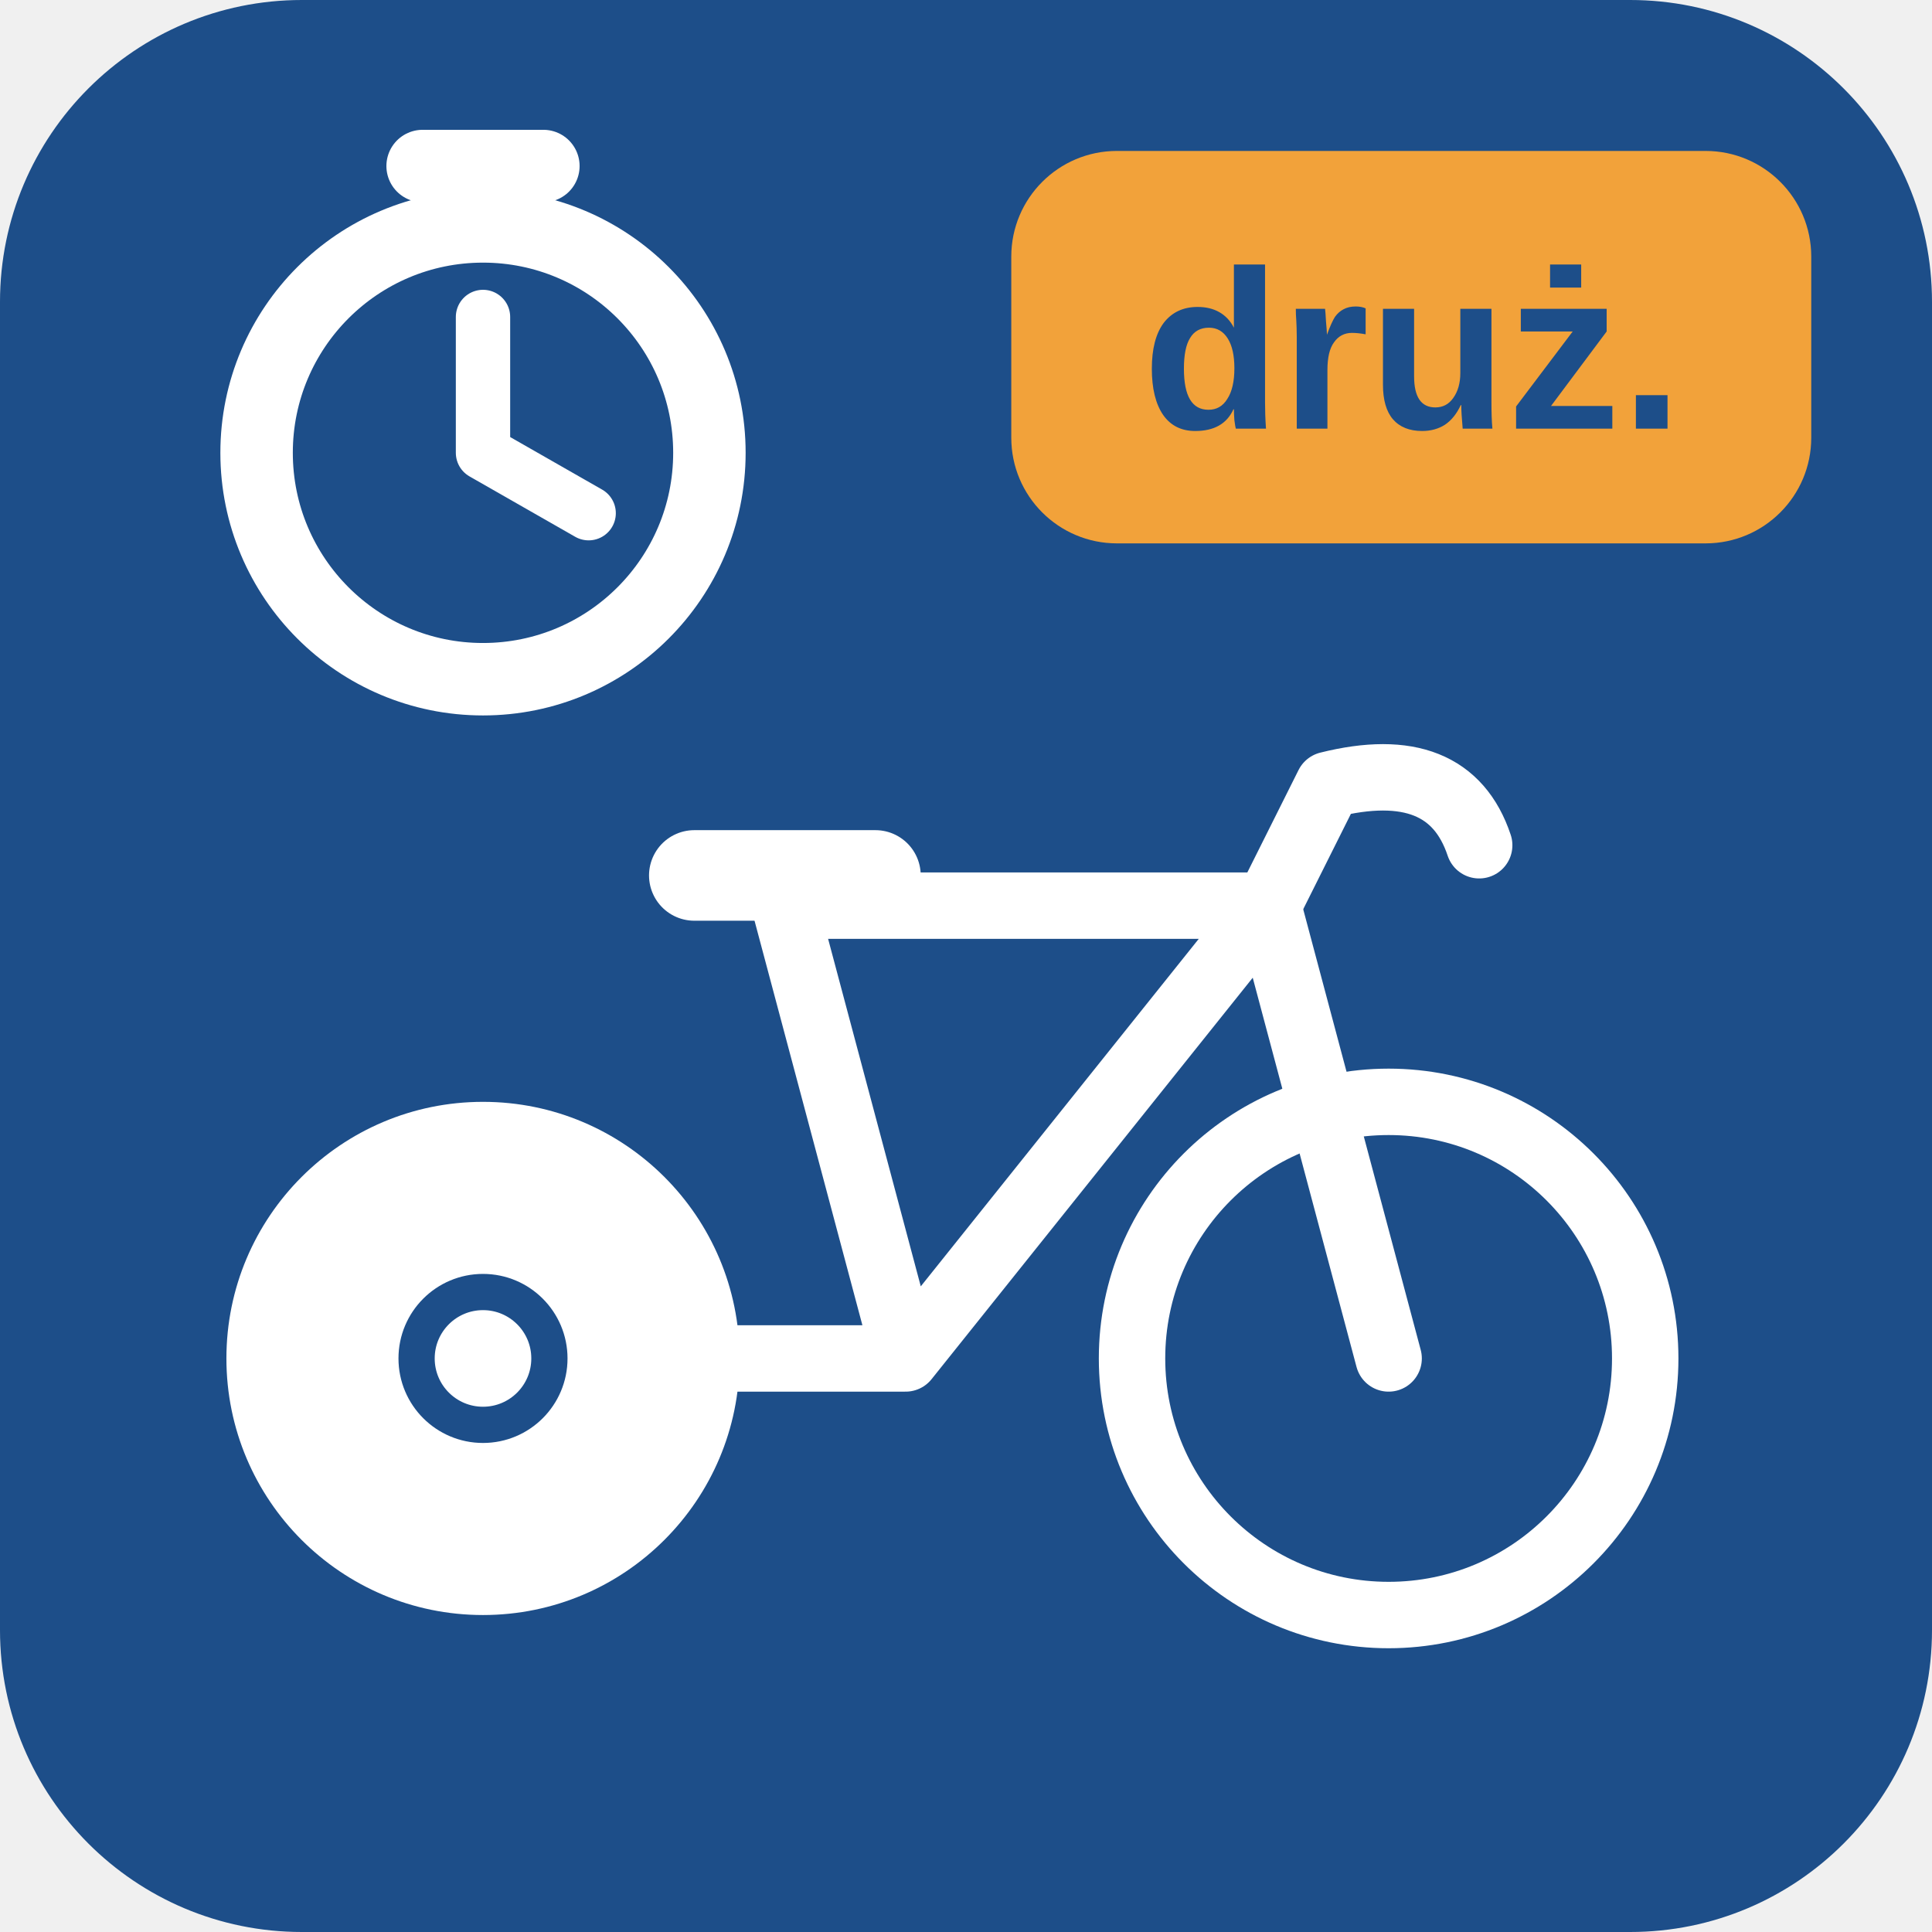
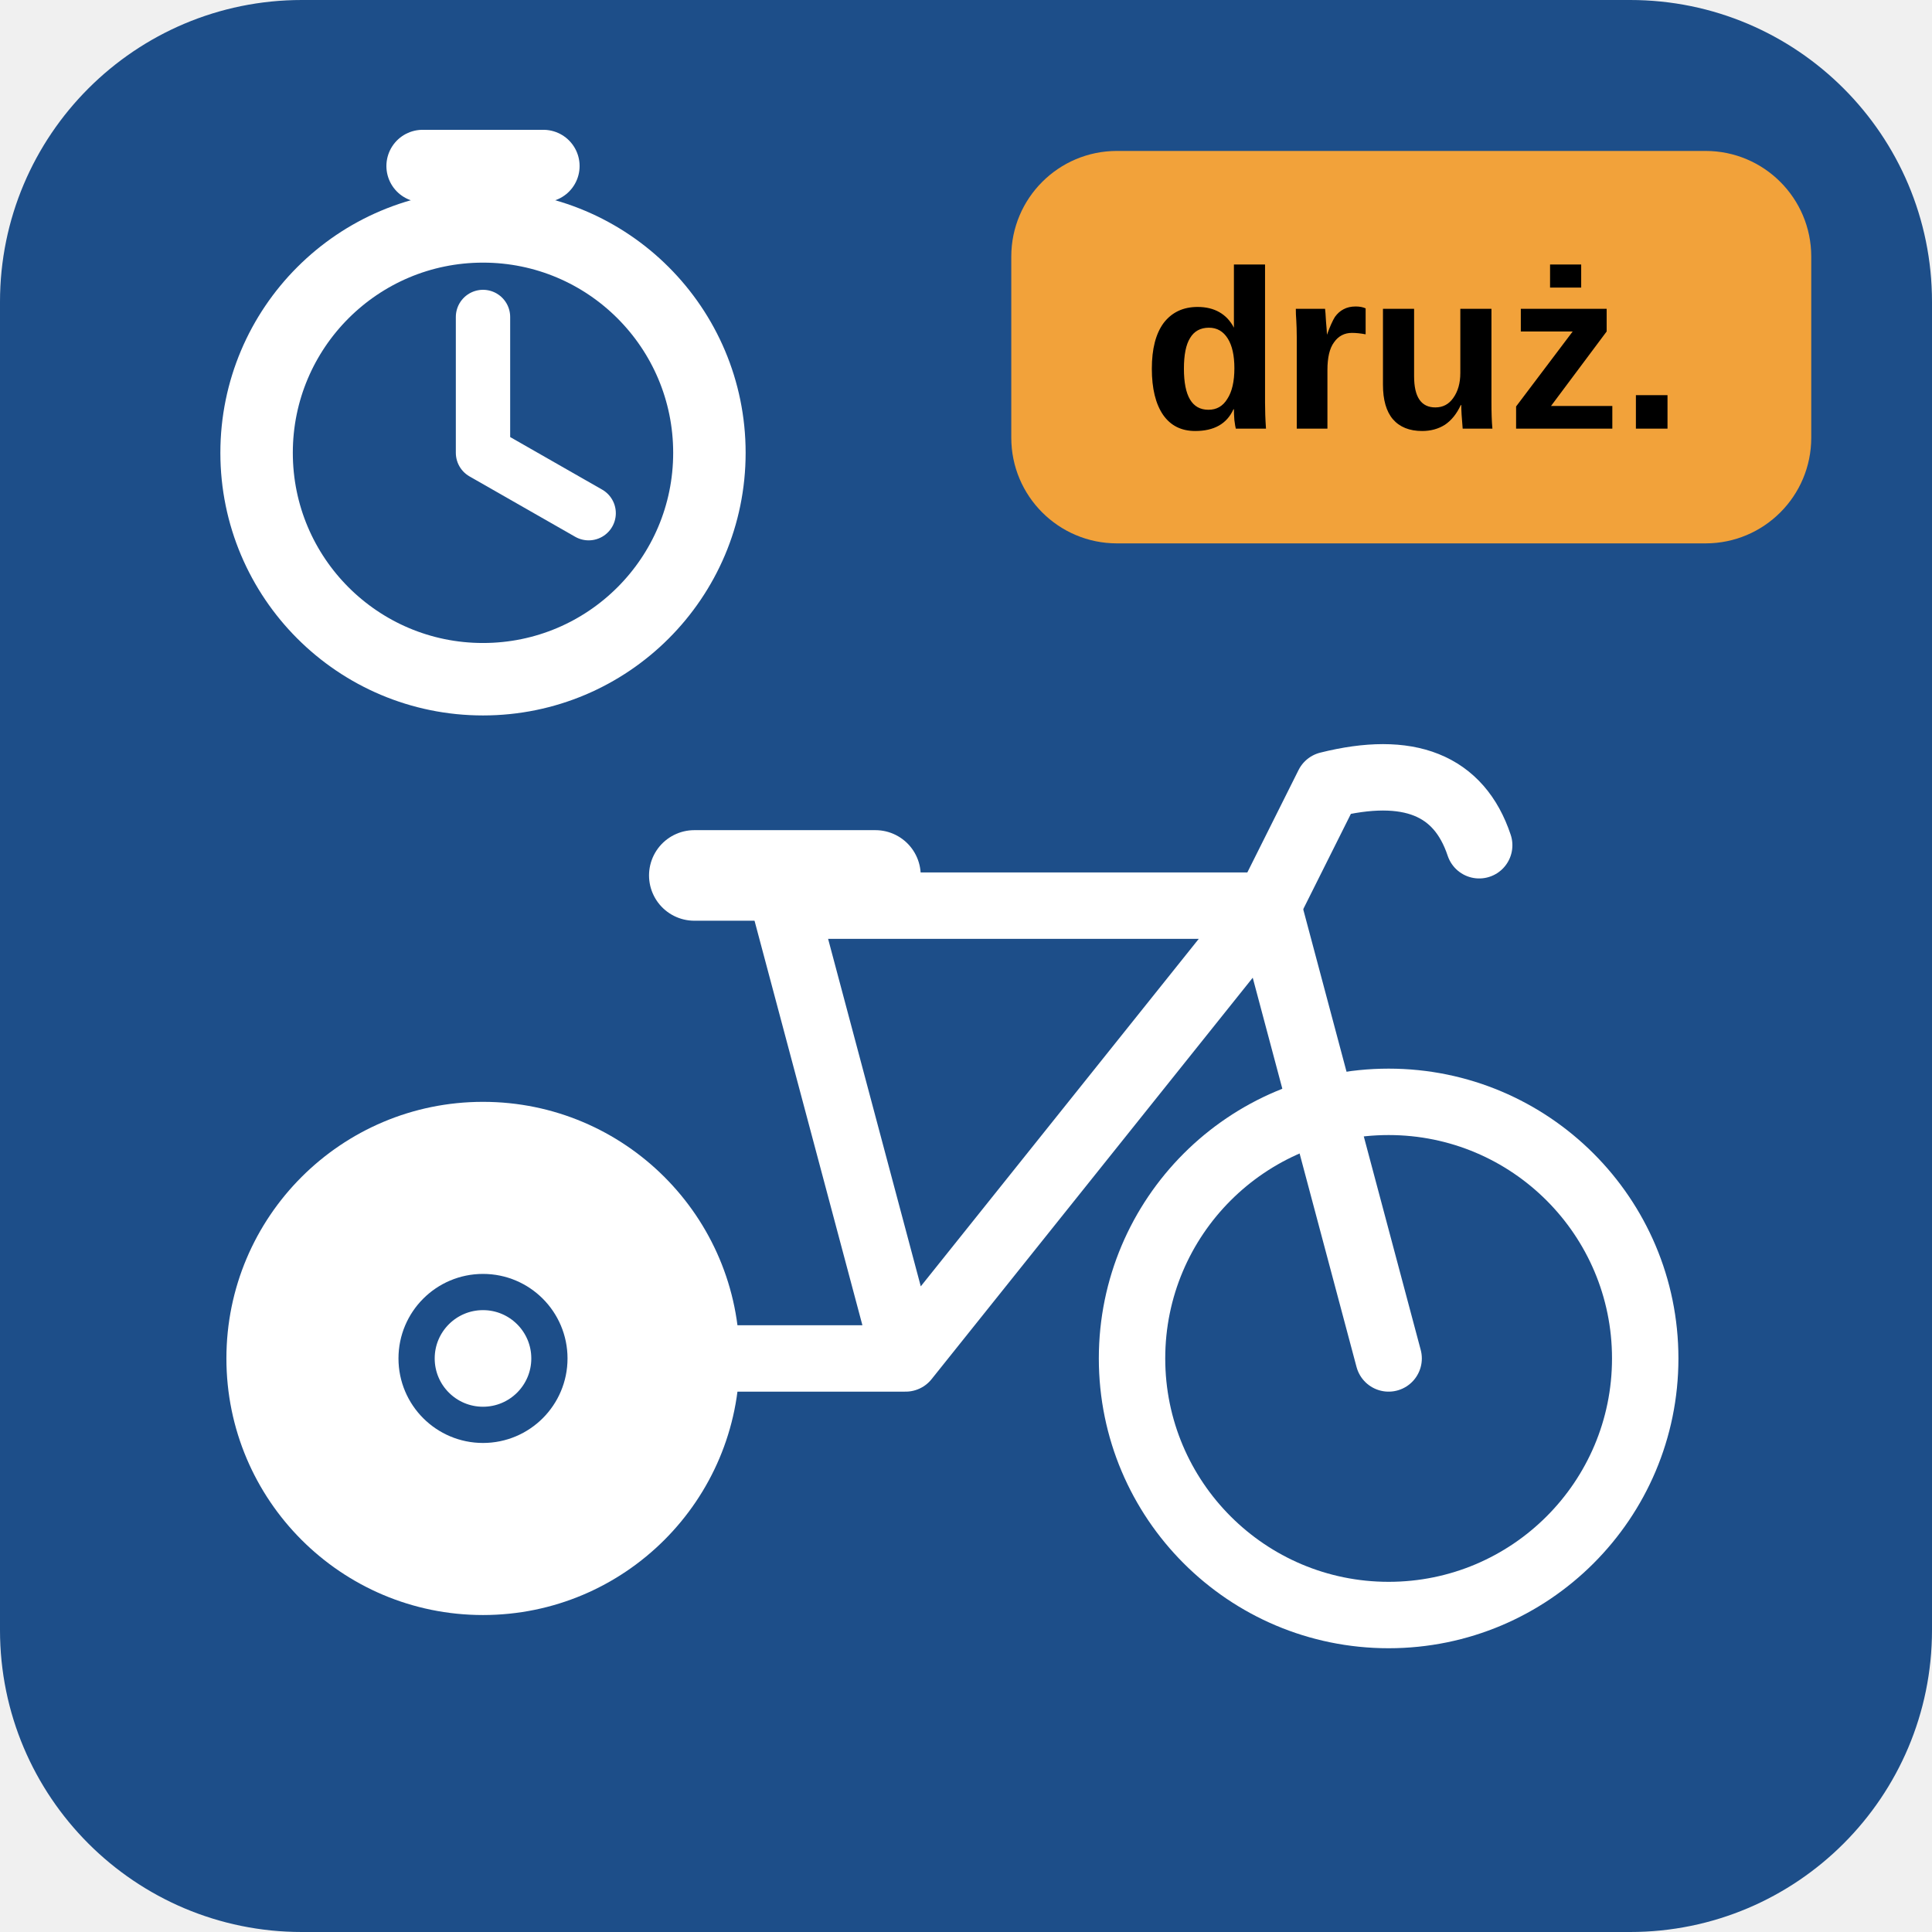
<svg xmlns="http://www.w3.org/2000/svg" viewBox="0 0 64 64" width="64" height="64">
  <rect width="64" height="64" rx="10" fill="#1d4e89" />
  <circle cx="16" cy="45" r="8.5" fill="#ffffff" />
  <circle cx="46" cy="45" r="8.5" fill="none" stroke="#ffffff" stroke-width="2.2" />
  <path d="M16 45 L30 45 L26 30 L42 30 L46 45 M30 45 L42 30" fill="none" stroke="#ffffff" stroke-width="2.2" stroke-linecap="round" stroke-linejoin="round" />
  <path d="M42 30 L44 26 Q48 25 49 28" fill="none" stroke="#ffffff" stroke-width="2.2" stroke-linecap="round" stroke-linejoin="round" />
  <path d="M23 29 L29 29" fill="none" stroke="#ffffff" stroke-width="3" stroke-linecap="round" stroke-linejoin="round" />
  <circle cx="16" cy="45" r="2.2" fill="none" stroke="#1d4e89" stroke-width="1.2" />
  <circle cx="16" cy="15" r="7.5" fill="none" stroke="#ffffff" stroke-width="2.4" />
  <path d="M16 15 L16 10.5 M16 15 L19.5 17" fill="none" stroke="#ffffff" stroke-width="1.8" stroke-linecap="round" stroke-linejoin="round" />
  <path d="M14 5.5 L18 5.5" fill="none" stroke="#ffffff" stroke-width="2.4" stroke-linecap="round" stroke-linejoin="round" />
  <rect x="33.5" y="5" width="26.5" height="13" rx="3.5" fill="#f2a23a" />
-   <text x="46.8" y="14.2" text-anchor="middle" font-family="Arial, Helvetica, sans-serif" font-size="7.50" font-weight="bold" fill="#1d4e89">druż.</text>
+   <text x="46.8" y="14.2" text-anchor="middle" font-family="Arial, Helvetica, sans-serif" font-size="7.50" font-weight="bold" fill="#000000">druż.</text>
</svg>
